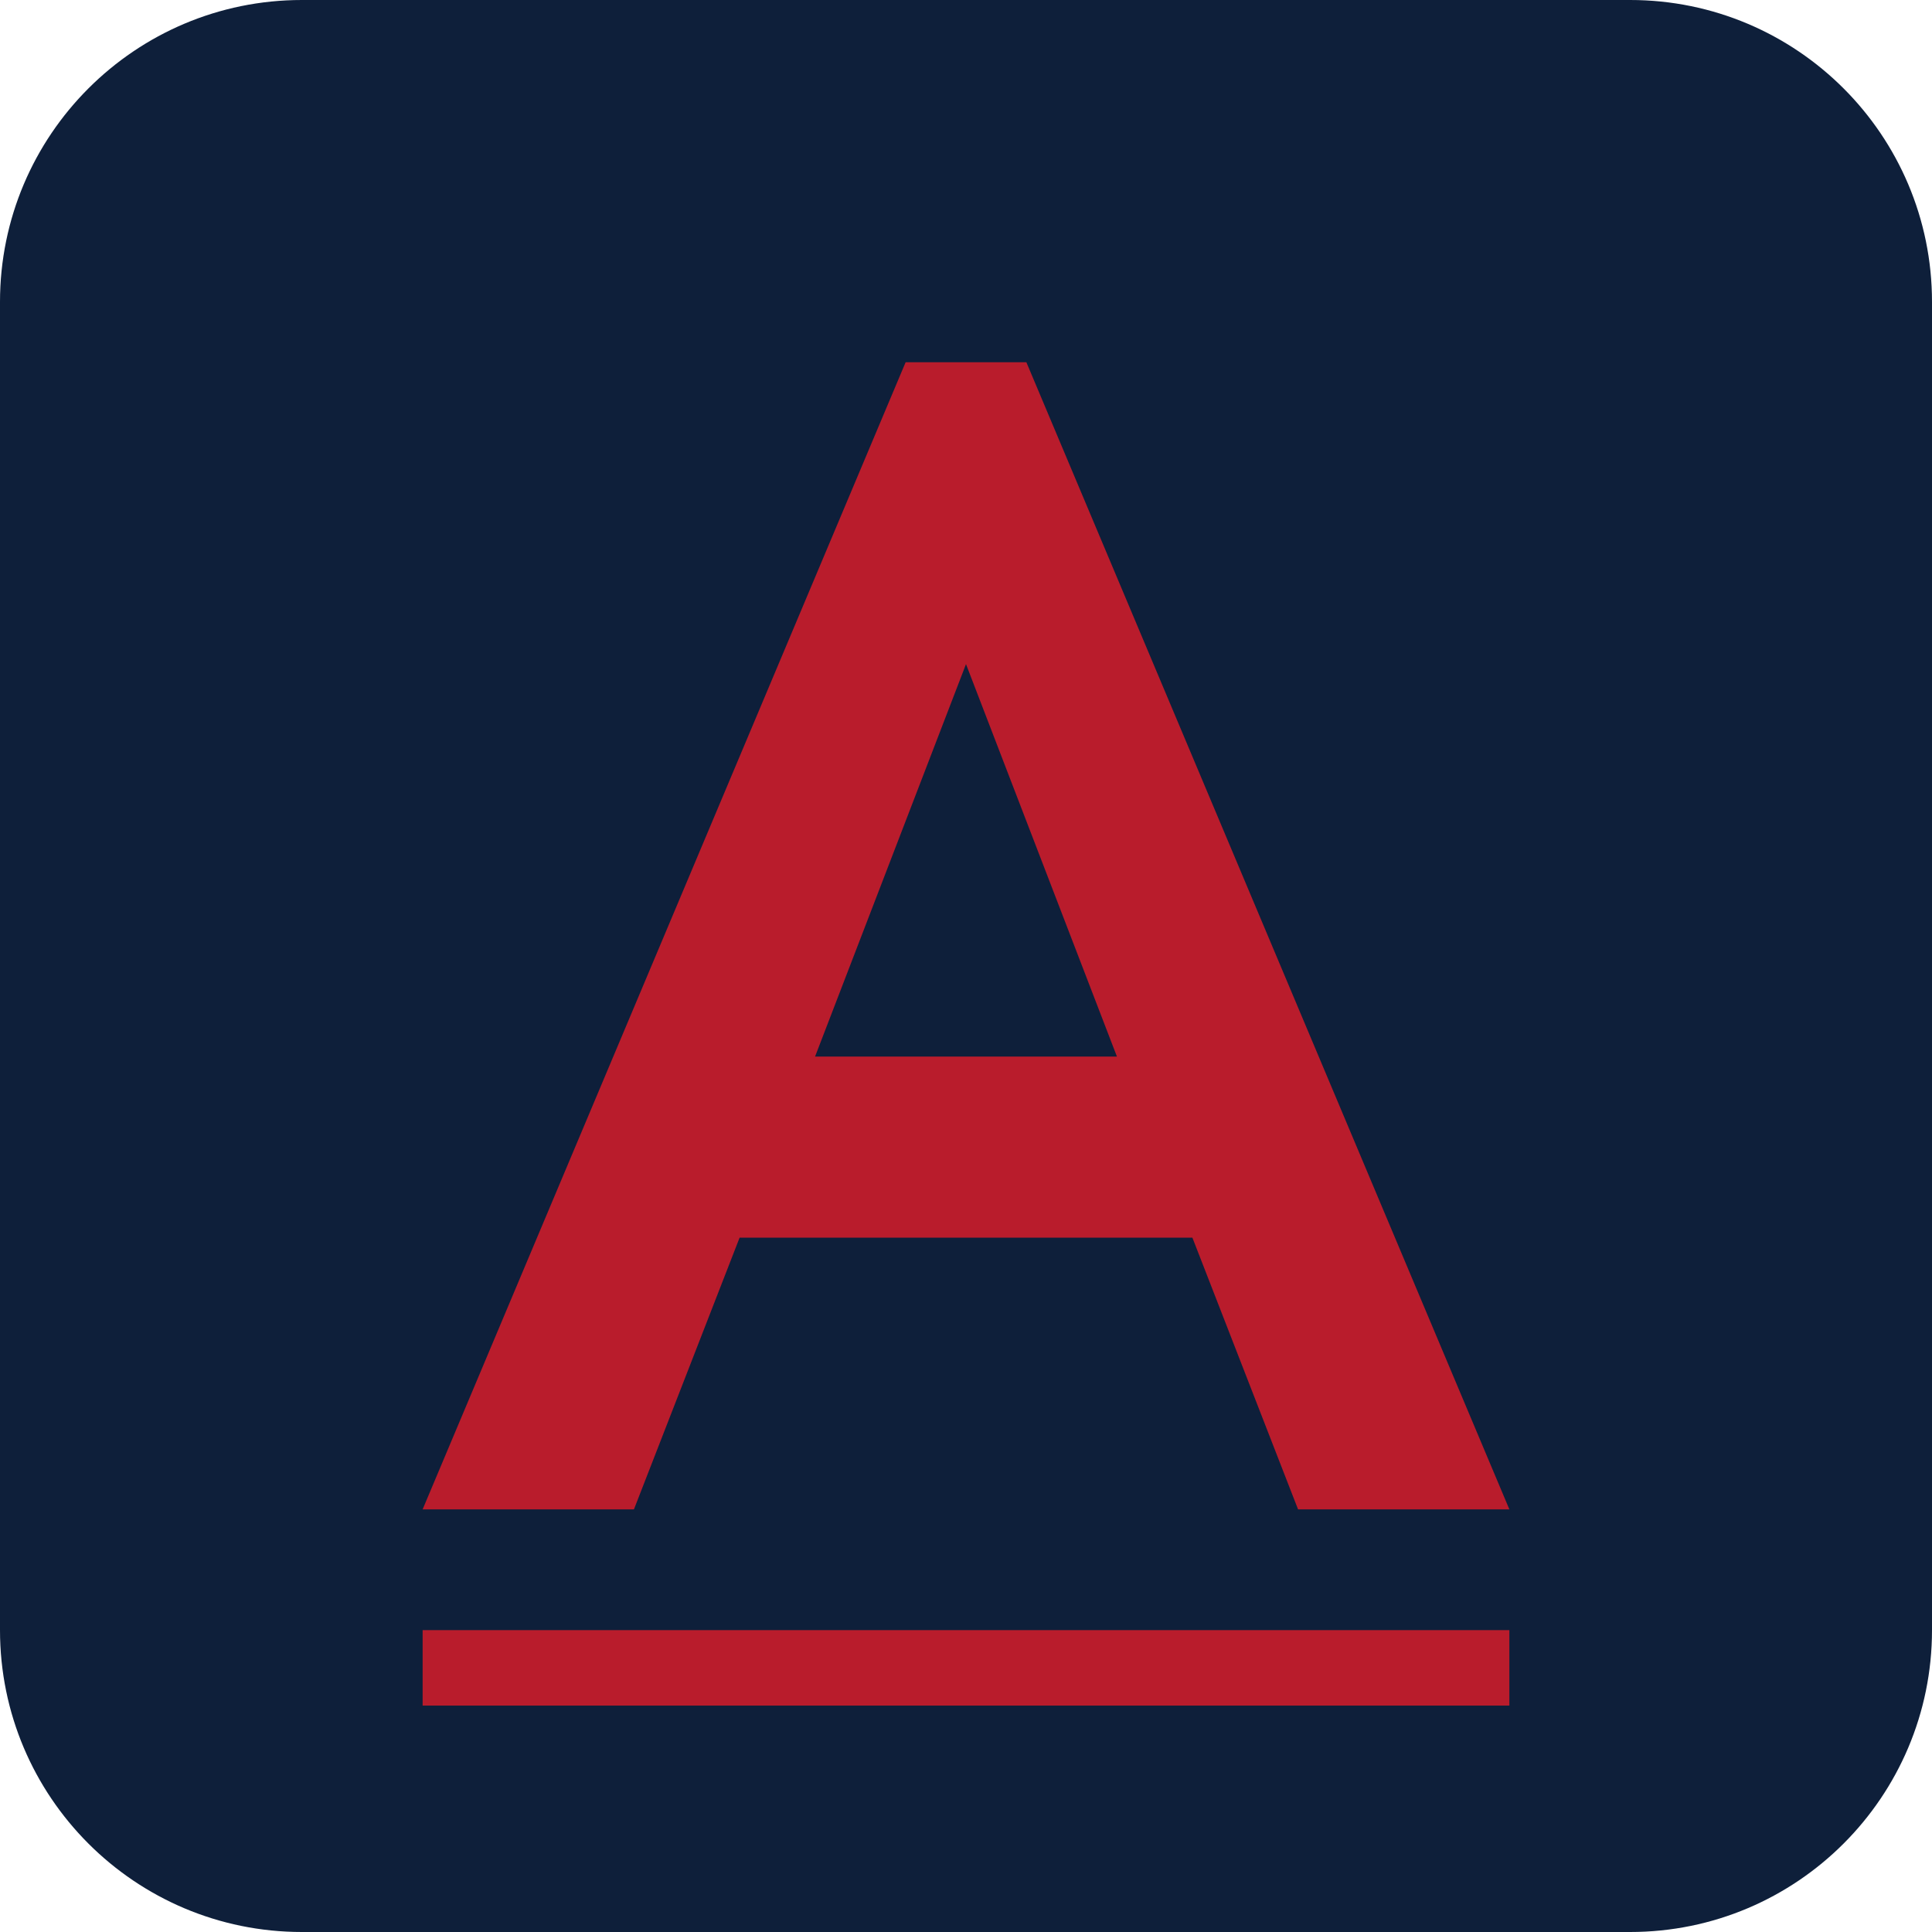
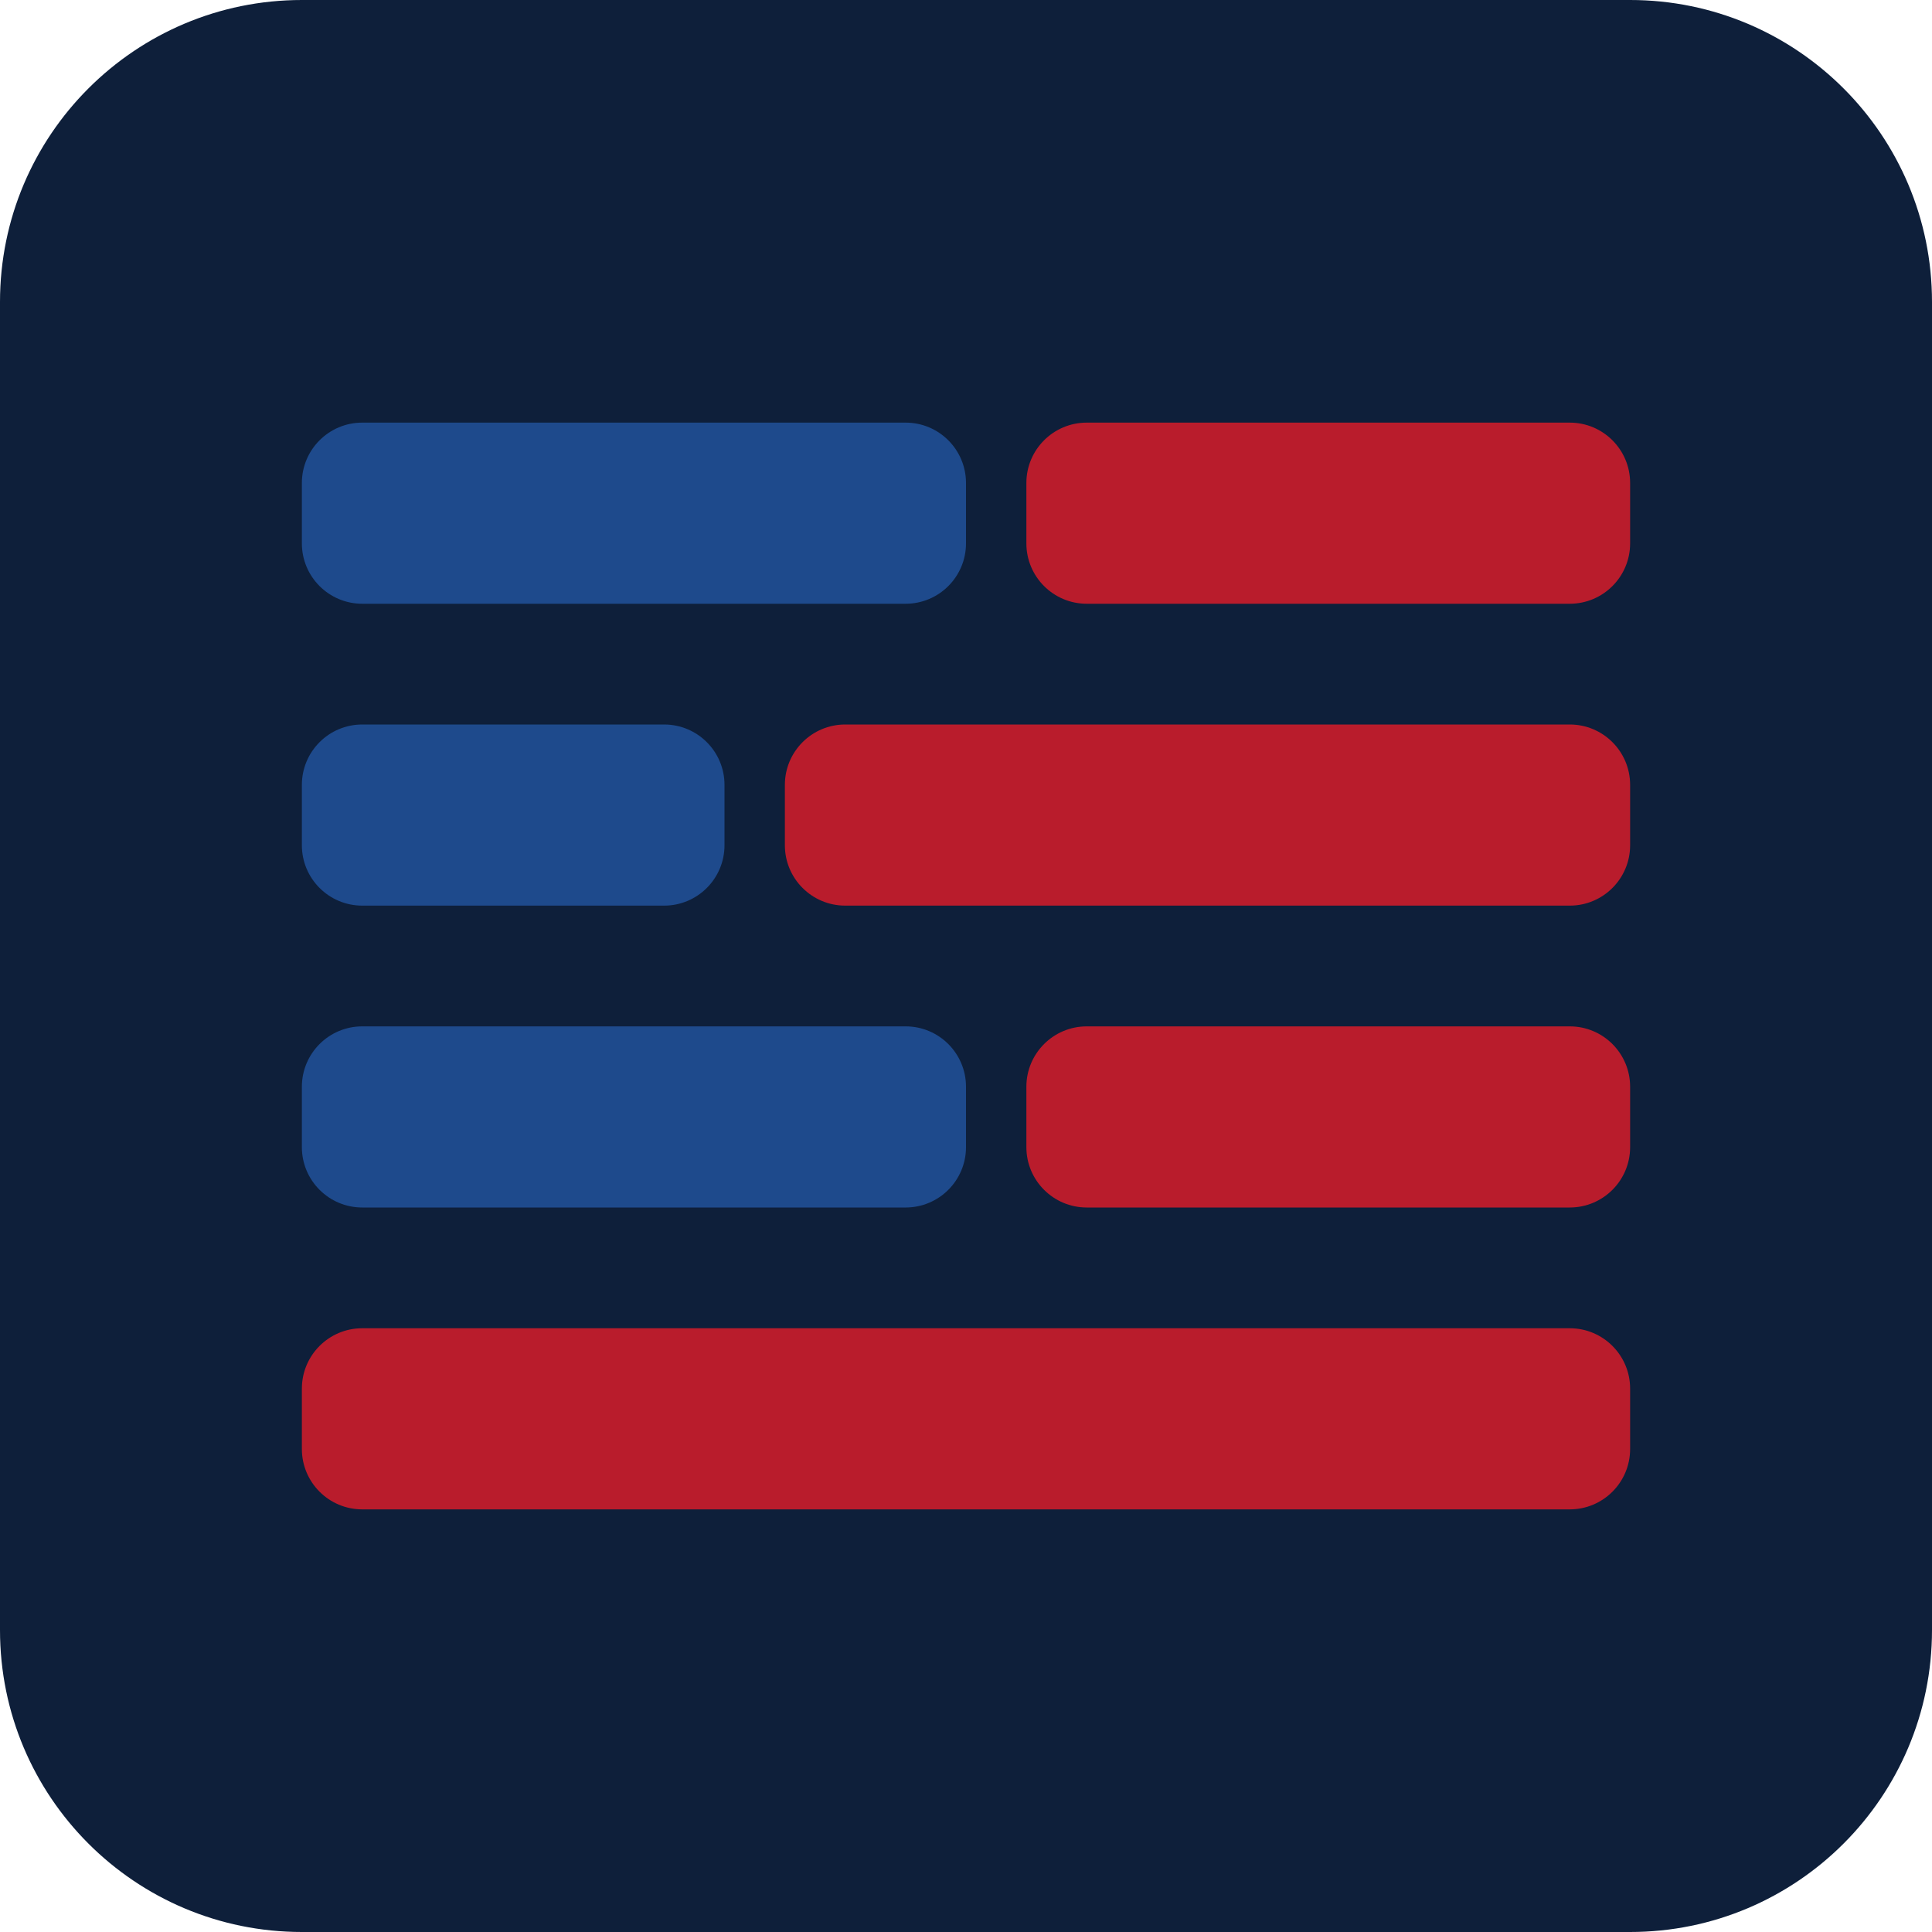
<svg xmlns="http://www.w3.org/2000/svg" viewBox="0 0 64 64" role="img" aria-label="American Pro Building Products">
  <rect width="64" height="64" rx="10" fill="#0e1f3a" />
-   <path d="M14 50 L30 12 L34 12 L50 50 L43 50 L39.5 41 L24.5 41 L21 50 Z" fill="#b91c2c" />
-   <path d="M27 35 L37 35 L32 22 Z" fill="#0e1f3a" />
-   <rect x="14" y="54" width="36" height="2.5" fill="#b91c2c" />
+   <rect x="10" y="14" width="22" height="6" rx="2" fill="#1e4a8c" />
+   <rect x="34" y="14" width="20" height="6" rx="2" fill="#b91c2c" />
+   <rect x="10" y="24" width="14" height="6" rx="2" fill="#1e4a8c" />
+   <rect x="26" y="24" width="28" height="6" rx="2" fill="#b91c2c" />
+   <rect x="10" y="34" width="22" height="6" rx="2" fill="#1e4a8c" />
+   <rect x="34" y="34" width="20" height="6" rx="2" fill="#b91c2c" />
+   <rect x="10" y="44" width="44" height="6" rx="2" fill="#b91c2c" />
</svg>
